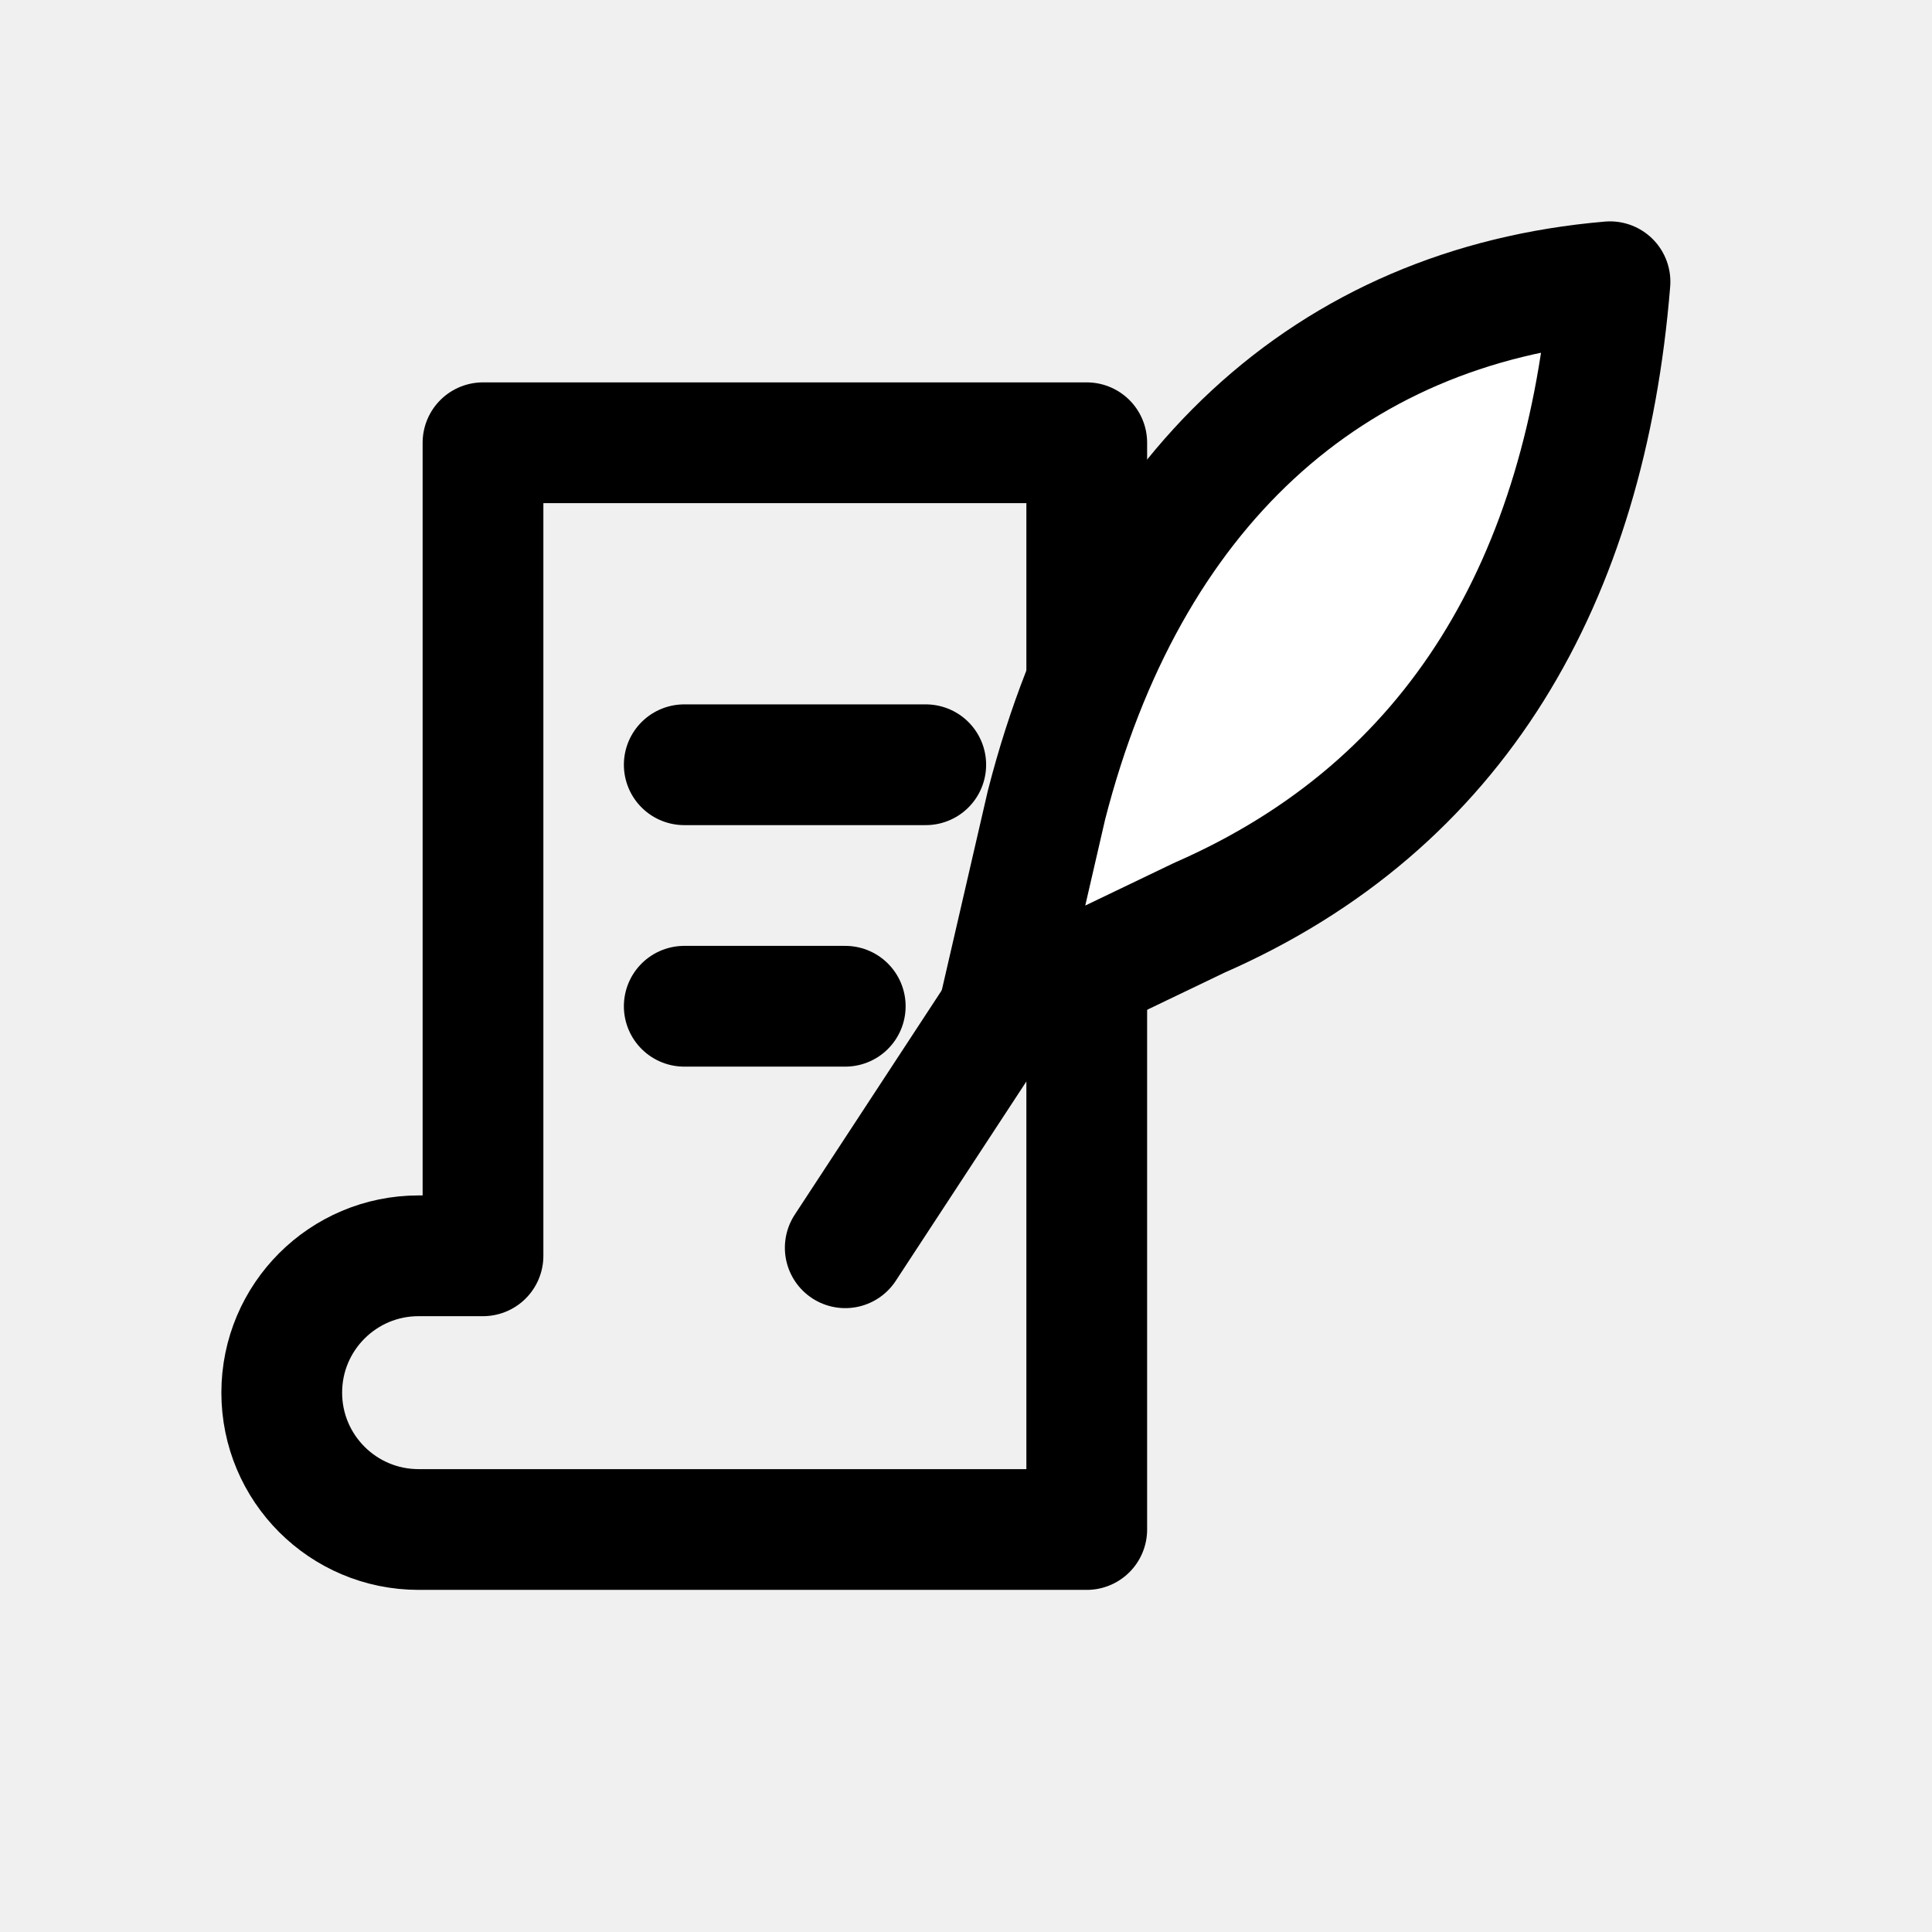
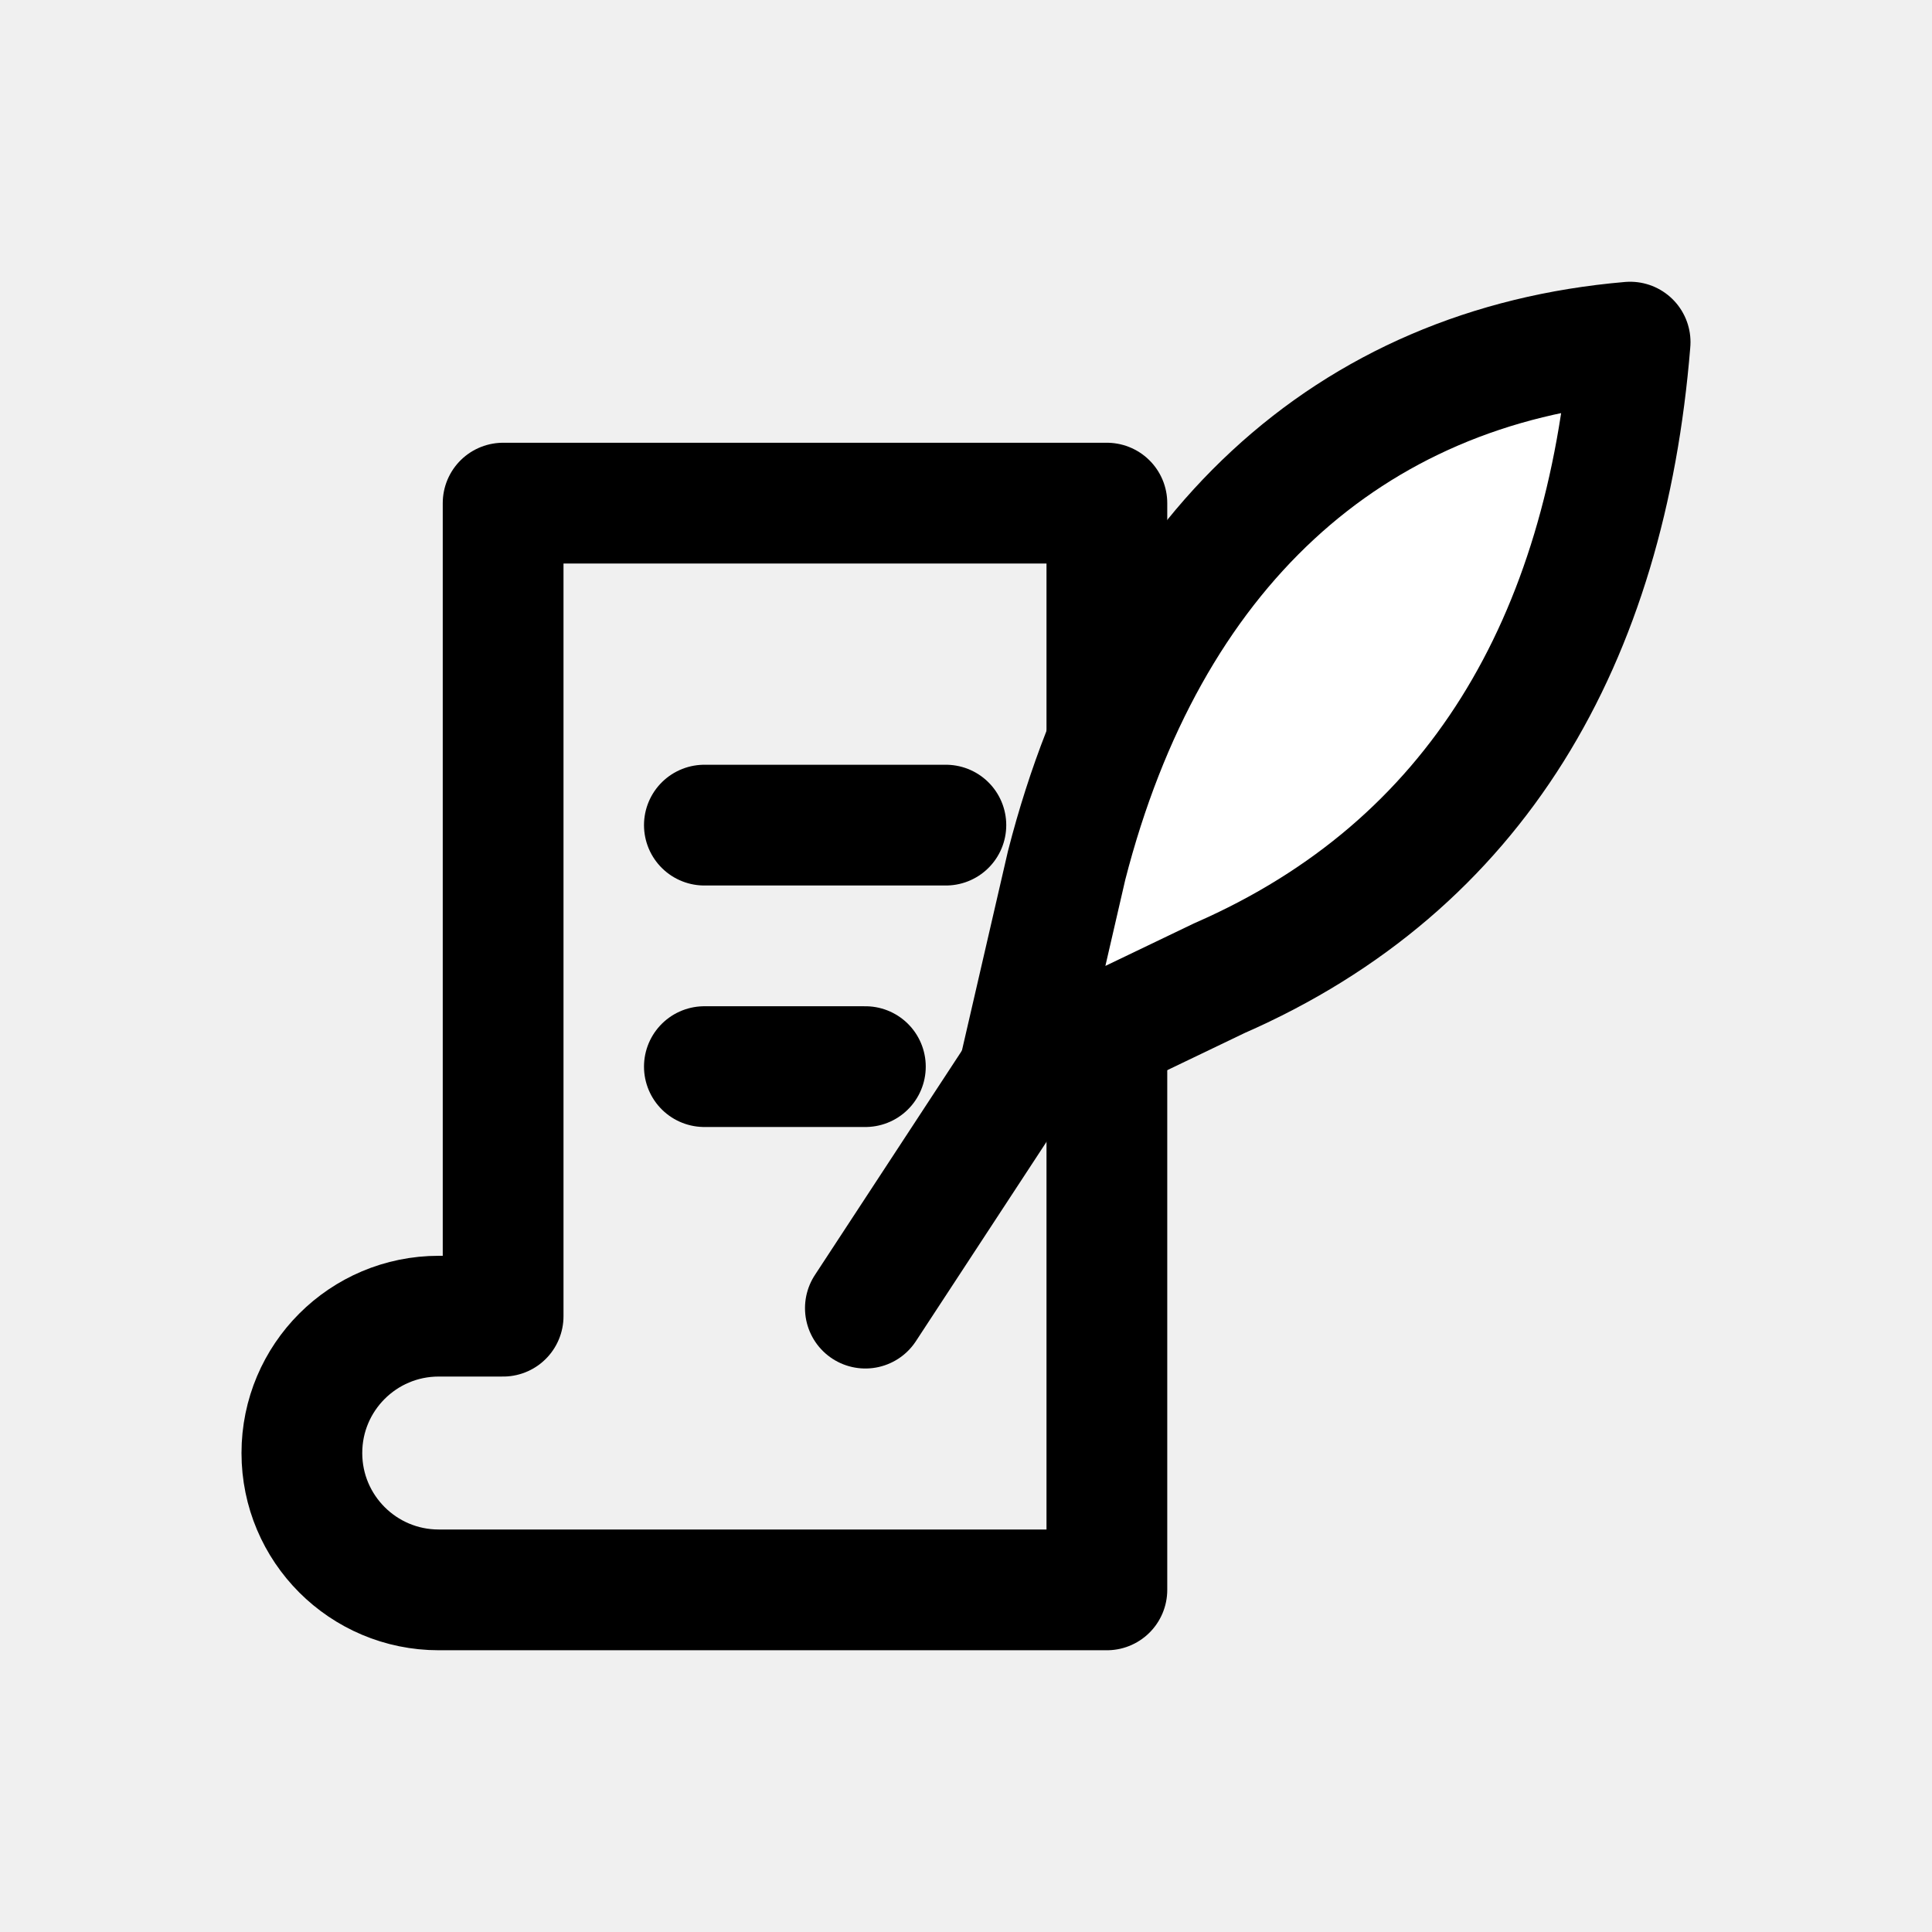
<svg xmlns="http://www.w3.org/2000/svg" width="24" height="24" viewBox="0 0 24 24">
-   <path d="M6 5.5h7.5v13.5H5.2a1.7 1.7 0 0 1 0-3.4H6z" fill="none" stroke="#000000" stroke-width="1.5" stroke-linecap="round" stroke-linejoin="round" />
-   <path d="M8.5 9.5h3M8.5 12.5h2" fill="none" stroke="#000000" stroke-width="1.5" stroke-linecap="round" stroke-linejoin="round" />
-   <path d="M20 3.5c-3.5.3-6 2.6-7 6.5l-.6 2.6 2.5-1.2c3.2-1.4 4.8-4.2 5.1-7.9z" fill="#ffffff" stroke="#000000" stroke-width="1.5" stroke-linecap="round" stroke-linejoin="round" />
-   <path d="M12.4 12.6l-1.9 2.9" fill="none" stroke="#000000" stroke-width="1.5" stroke-linecap="round" stroke-linejoin="round" />
+   <path d="M 6.25 6.25 h 7.5 v 13.5 H 5.45 a 1.7 1.7 0 0 1 0 -3.4 H 6.25 z" fill="none" stroke="#000000" stroke-width="1.5" stroke-linecap="round" stroke-linejoin="round" />
+   <path d="M 8.75 10.25 h 3 M 8.75 13.25 h 2" fill="none" stroke="#000000" stroke-width="1.5" stroke-linecap="round" stroke-linejoin="round" />
+   <path d="M 20.25 4.25 c -3.5 0.3 -6 2.6 -7 6.5 l -0.6 2.6 2.5 -1.2 c 3.2 -1.4 4.8 -4.2 5.1 -7.9 z" fill="#ffffff" stroke="#000000" stroke-width="1.5" stroke-linecap="round" stroke-linejoin="round" />
+   <path d="M 12.65 13.35 l -1.9 2.9" fill="none" stroke="#000000" stroke-width="1.5" stroke-linecap="round" stroke-linejoin="round" />
</svg>
